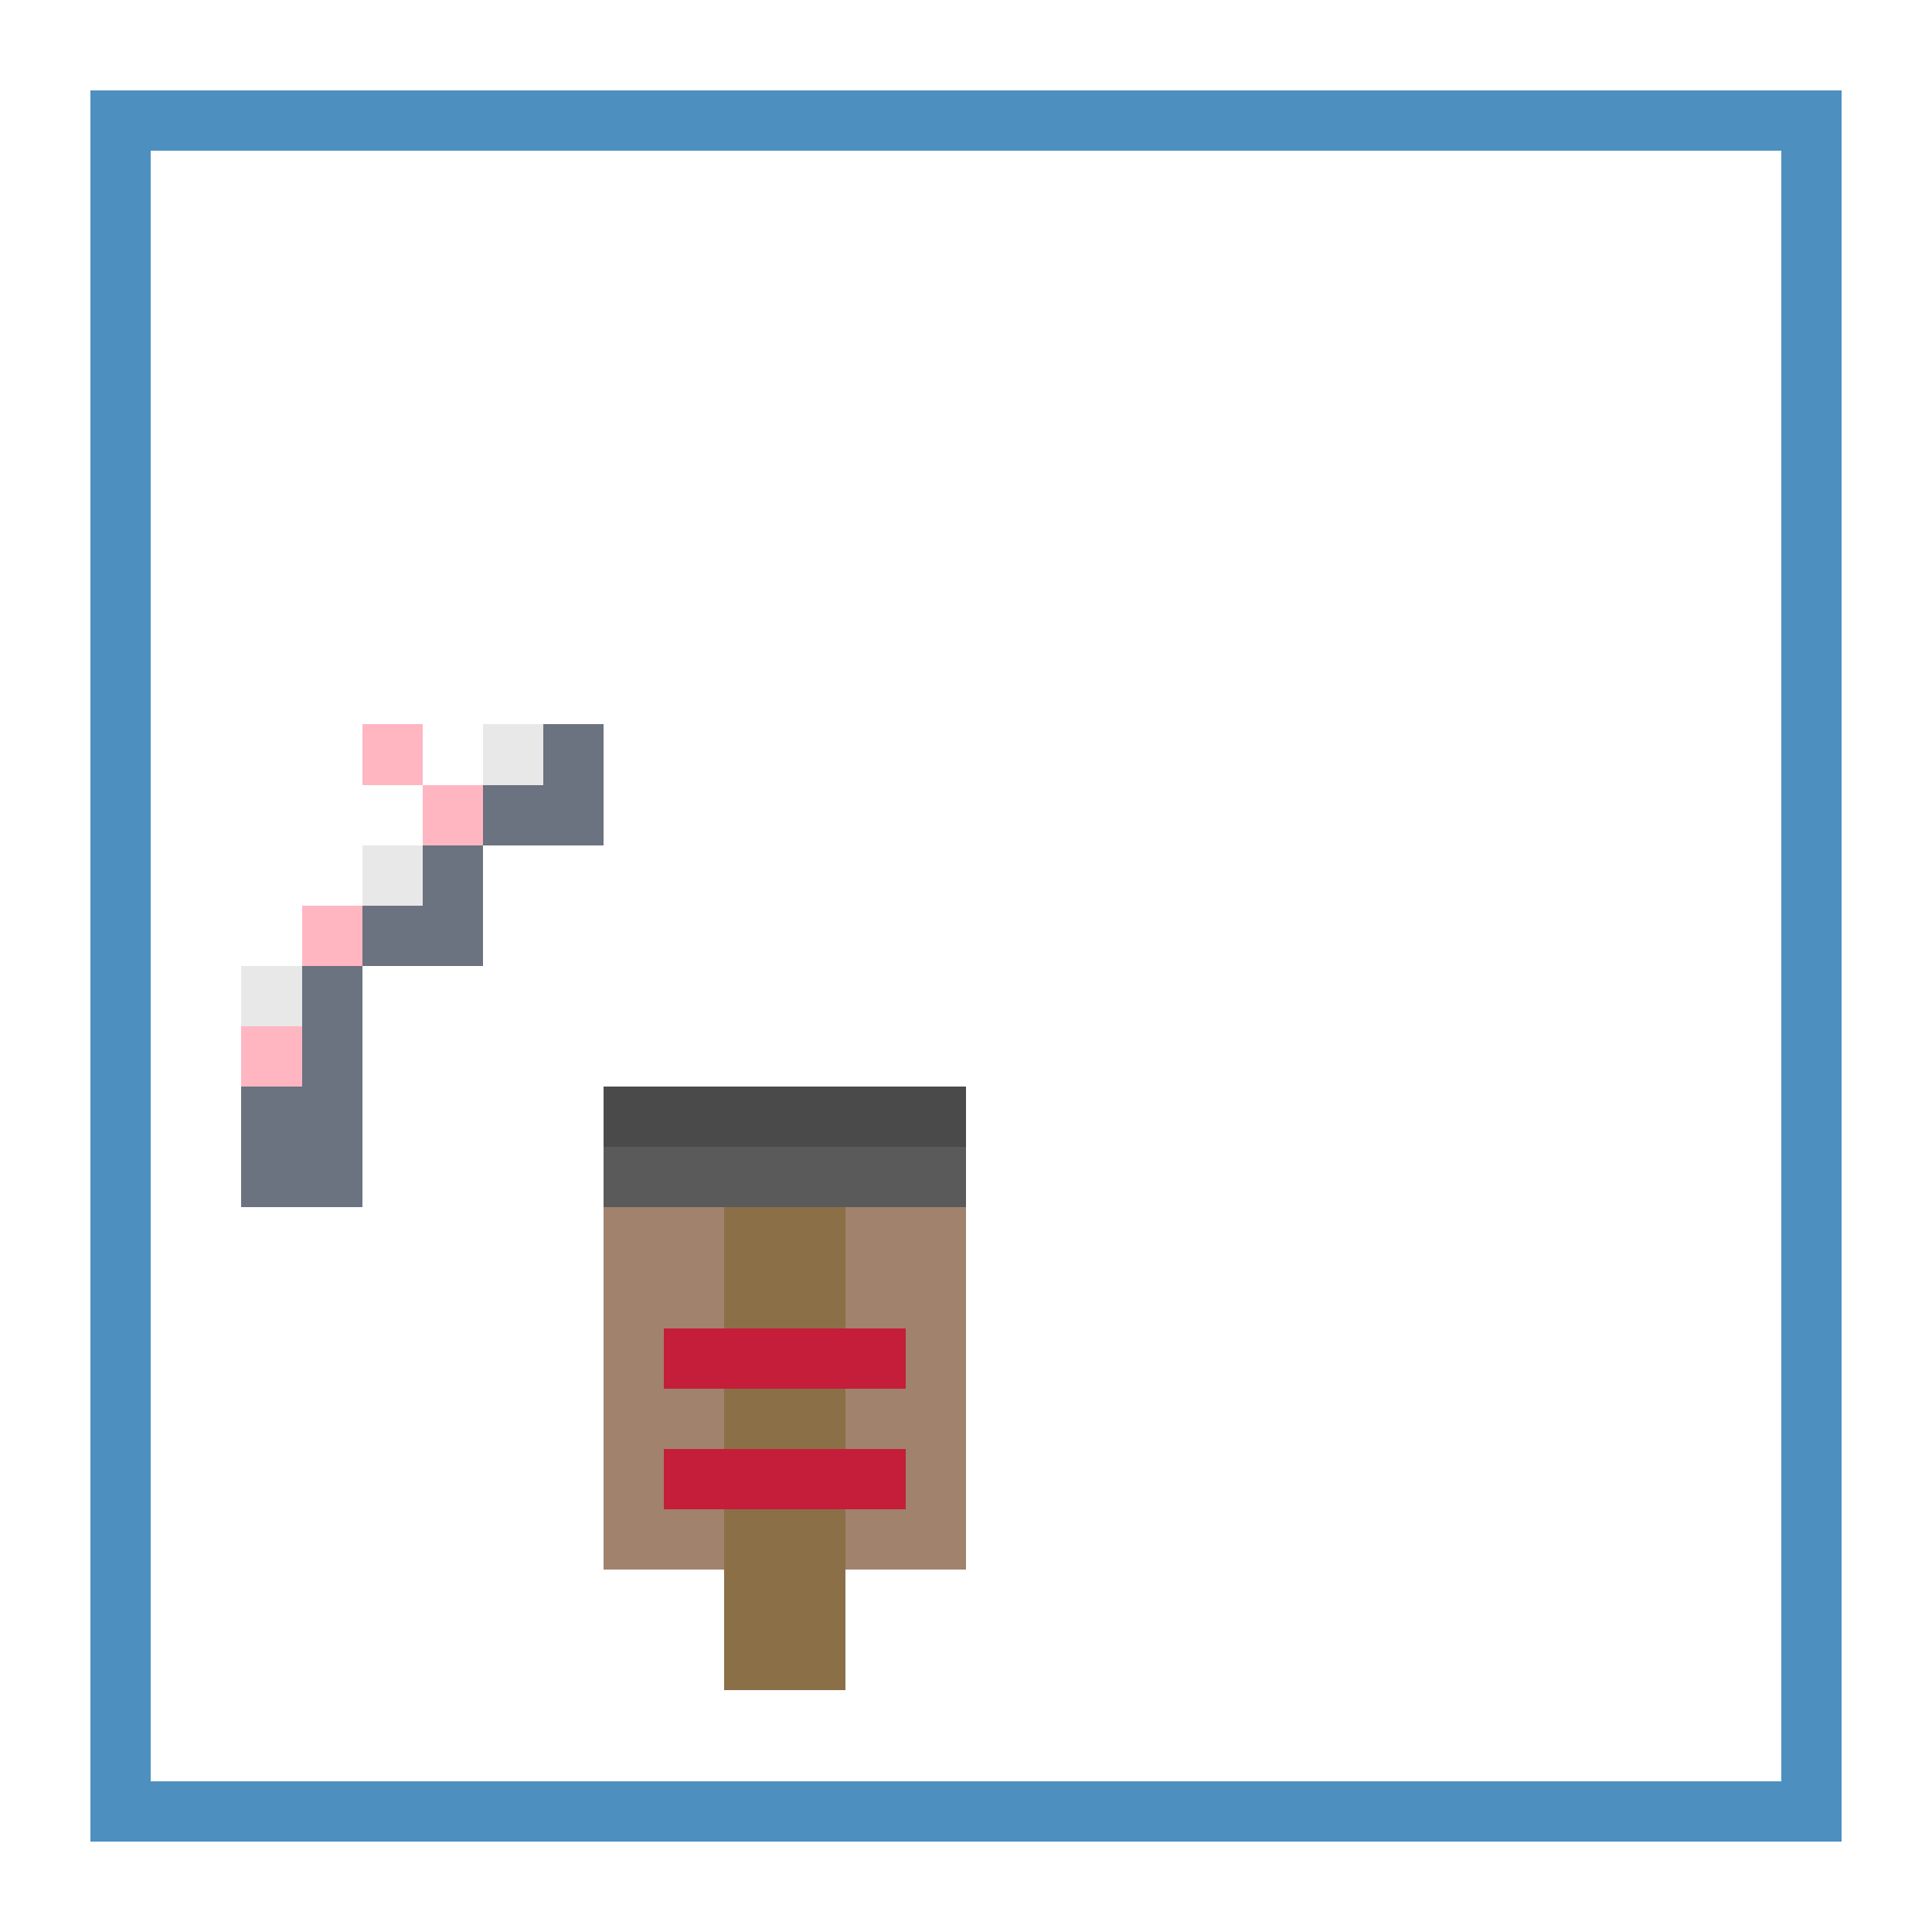
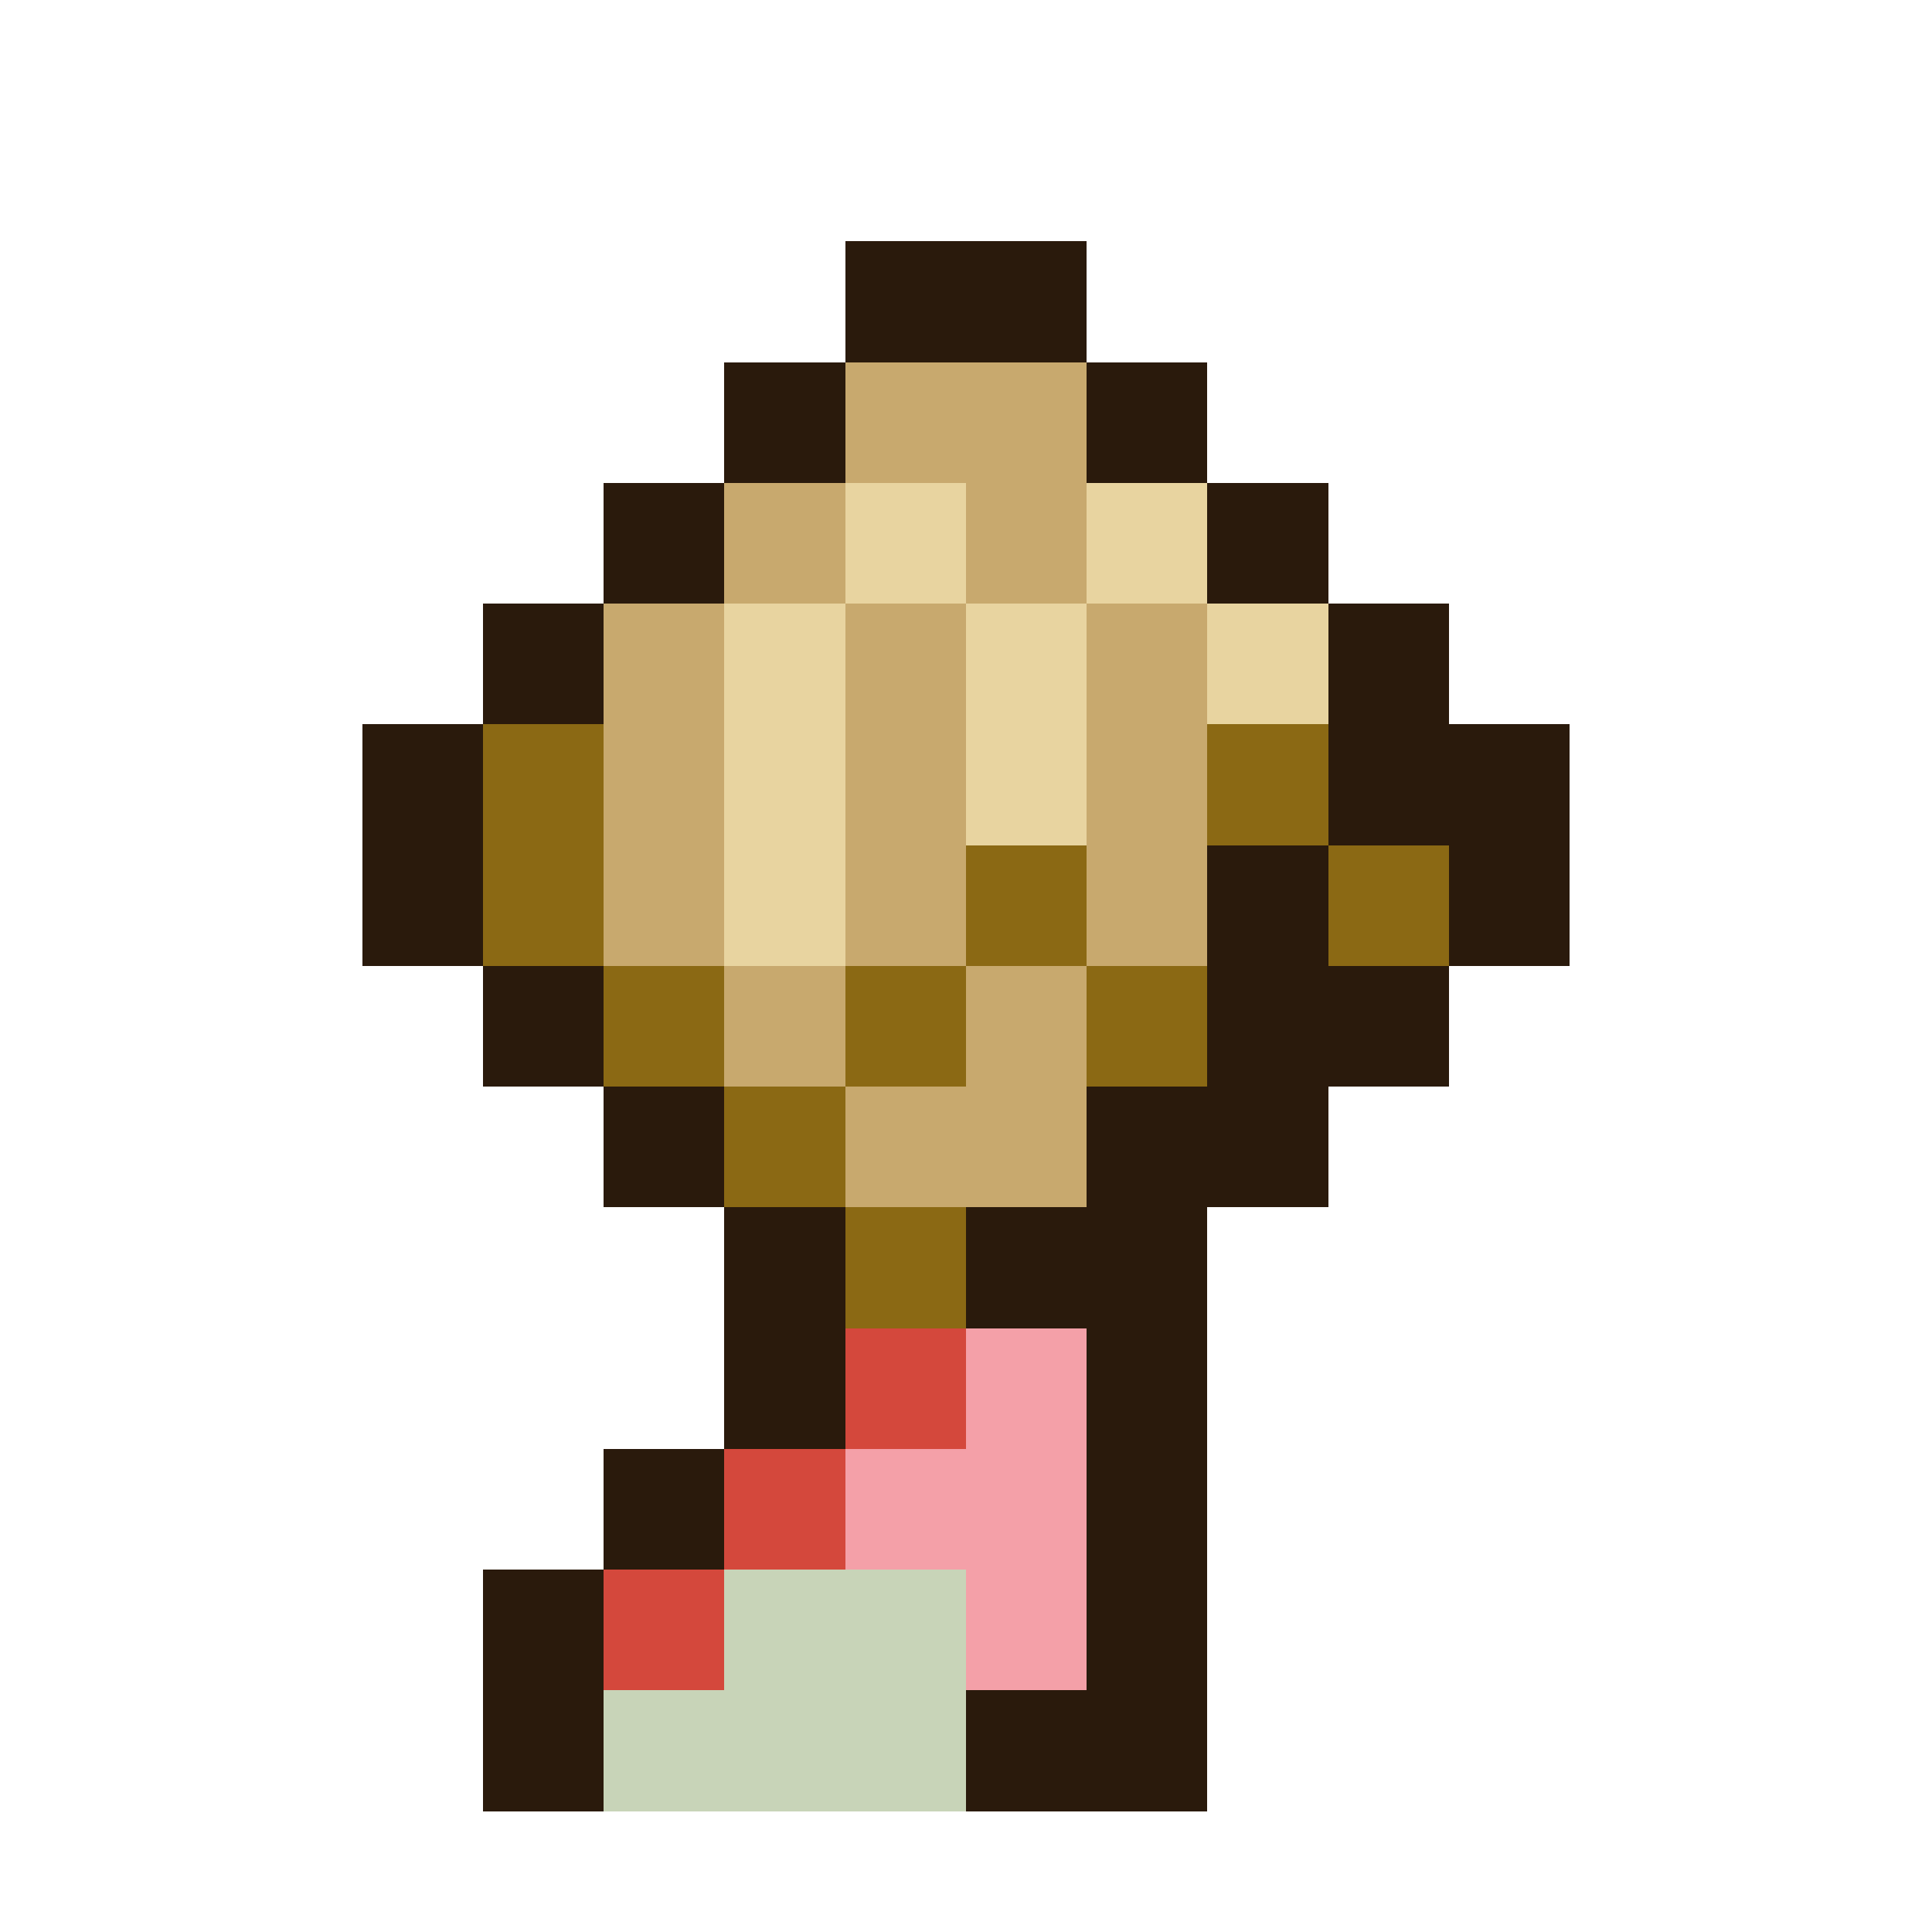
<svg xmlns="http://www.w3.org/2000/svg" viewBox="0 0 64 64" shape-rendering="crispEdges">
-   <rect x="4" y="4" width="56" height="56" fill="none" stroke="#4d8fbf" stroke-width="2" />
-   <rect x="24" y="36" width="4" height="20" fill="#8B6F47" />
-   <rect x="20" y="40" width="4" height="12" fill="#A0826D" />
-   <rect x="28" y="40" width="4" height="12" fill="#A0826D" />
-   <rect x="22" y="44" width="8" height="2" fill="#C41E3A" />
-   <rect x="22" y="48" width="8" height="2" fill="#C41E3A" />
-   <rect x="16" y="24" width="4" height="4" fill="#6B7280" />
-   <rect x="12" y="28" width="4" height="4" fill="#6B7280" />
-   <rect x="8" y="32" width="4" height="4" fill="#6B7280" />
-   <rect x="8" y="36" width="4" height="4" fill="#6B7280" />
-   <rect x="16" y="24" width="2" height="2" fill="#E8E8E8" />
-   <rect x="12" y="28" width="2" height="2" fill="#E8E8E8" />
-   <rect x="8" y="32" width="2" height="2" fill="#E8E8E8" />
-   <rect x="12" y="24" width="2" height="2" fill="#FFB6C1" />
-   <rect x="14" y="26" width="2" height="2" fill="#FFB6C1" />
-   <rect x="10" y="30" width="2" height="2" fill="#FFB6C1" />
-   <rect x="8" y="34" width="2" height="2" fill="#FFB6C1" />
-   <rect x="20" y="36" width="12" height="2" fill="#4A4A4A" />
-   <rect x="20" y="38" width="12" height="2" fill="#5A5A5A" />
+   <rect x="28" y="8" width="8" height="4" fill="#2a1a0c" />
+   <rect x="24" y="12" width="4" height="4" fill="#2a1a0c" />
+   <rect x="28" y="12" width="8" height="4" fill="#c8a96e" />
+   <rect x="36" y="12" width="4" height="4" fill="#2a1a0c" />
+   <rect x="20" y="16" width="4" height="4" fill="#2a1a0c" />
+   <rect x="24" y="16" width="4" height="4" fill="#c8a96e" />
+   <rect x="28" y="16" width="4" height="4" fill="#e8d4a0" />
+   <rect x="32" y="16" width="4" height="4" fill="#c8a96e" />
+   <rect x="36" y="16" width="4" height="4" fill="#e8d4a0" />
+   <rect x="40" y="16" width="4" height="4" fill="#2a1a0c" />
+   <rect x="16" y="20" width="4" height="4" fill="#2a1a0c" />
+   <rect x="20" y="20" width="4" height="4" fill="#c8a96e" />
+   <rect x="24" y="20" width="4" height="4" fill="#e8d4a0" />
+   <rect x="28" y="20" width="4" height="4" fill="#c8a96e" />
+   <rect x="32" y="20" width="4" height="4" fill="#e8d4a0" />
+   <rect x="36" y="20" width="4" height="4" fill="#c8a96e" />
+   <rect x="40" y="20" width="4" height="4" fill="#e8d4a0" />
+   <rect x="44" y="20" width="4" height="4" fill="#2a1a0c" />
+   <rect x="12" y="24" width="4" height="4" fill="#2a1a0c" />
+   <rect x="16" y="24" width="4" height="4" fill="#8b6914" />
+   <rect x="20" y="24" width="4" height="4" fill="#c8a96e" />
+   <rect x="24" y="24" width="4" height="4" fill="#e8d4a0" />
+   <rect x="28" y="24" width="4" height="4" fill="#c8a96e" />
+   <rect x="32" y="24" width="4" height="4" fill="#e8d4a0" />
+   <rect x="36" y="24" width="4" height="4" fill="#c8a96e" />
+   <rect x="40" y="24" width="4" height="4" fill="#8b6914" />
+   <rect x="44" y="24" width="8" height="4" fill="#2a1a0c" />
+   <rect x="12" y="28" width="4" height="4" fill="#2a1a0c" />
+   <rect x="16" y="28" width="4" height="4" fill="#8b6914" />
+   <rect x="20" y="28" width="4" height="4" fill="#c8a96e" />
+   <rect x="24" y="28" width="4" height="4" fill="#e8d4a0" />
+   <rect x="28" y="28" width="4" height="4" fill="#c8a96e" />
+   <rect x="32" y="28" width="4" height="4" fill="#8b6914" />
+   <rect x="36" y="28" width="4" height="4" fill="#c8a96e" />
+   <rect x="40" y="28" width="4" height="4" fill="#2a1a0c" />
+   <rect x="44" y="28" width="4" height="4" fill="#8b6914" />
+   <rect x="48" y="28" width="4" height="4" fill="#2a1a0c" />
+   <rect x="16" y="32" width="4" height="4" fill="#2a1a0c" />
+   <rect x="20" y="32" width="4" height="4" fill="#8b6914" />
+   <rect x="24" y="32" width="4" height="4" fill="#c8a96e" />
+   <rect x="28" y="32" width="4" height="4" fill="#8b6914" />
+   <rect x="32" y="32" width="4" height="4" fill="#c8a96e" />
+   <rect x="36" y="32" width="4" height="4" fill="#8b6914" />
+   <rect x="40" y="32" width="8" height="4" fill="#2a1a0c" />
+   <rect x="20" y="36" width="4" height="4" fill="#2a1a0c" />
+   <rect x="24" y="36" width="4" height="4" fill="#8b6914" />
+   <rect x="28" y="36" width="8" height="4" fill="#c8a96e" />
+   <rect x="36" y="36" width="8" height="4" fill="#2a1a0c" />
+   <rect x="24" y="40" width="4" height="4" fill="#2a1a0c" />
+   <rect x="28" y="40" width="4" height="4" fill="#8b6914" />
+   <rect x="32" y="40" width="8" height="4" fill="#2a1a0c" />
+   <rect x="24" y="44" width="4" height="4" fill="#2a1a0c" />
+   <rect x="28" y="44" width="4" height="4" fill="#d4483c" />
+   <rect x="32" y="44" width="4" height="4" fill="#f4a0a8" />
+   <rect x="36" y="44" width="4" height="4" fill="#2a1a0c" />
+   <rect x="20" y="48" width="4" height="4" fill="#2a1a0c" />
+   <rect x="24" y="48" width="4" height="4" fill="#d4483c" />
+   <rect x="28" y="48" width="8" height="4" fill="#f4a0a8" />
+   <rect x="36" y="48" width="4" height="4" fill="#2a1a0c" />
+   <rect x="16" y="52" width="4" height="4" fill="#2a1a0c" />
+   <rect x="20" y="52" width="4" height="4" fill="#d4483c" />
+   <rect x="24" y="52" width="8" height="4" fill="#c8d4b8" />
+   <rect x="32" y="52" width="4" height="4" fill="#f4a0a8" />
+   <rect x="36" y="52" width="4" height="4" fill="#2a1a0c" />
+   <rect x="16" y="56" width="4" height="4" fill="#2a1a0c" />
+   <rect x="20" y="56" width="12" height="4" fill="#c8d4b8" />
+   <rect x="32" y="56" width="8" height="4" fill="#2a1a0c" />
</svg>
